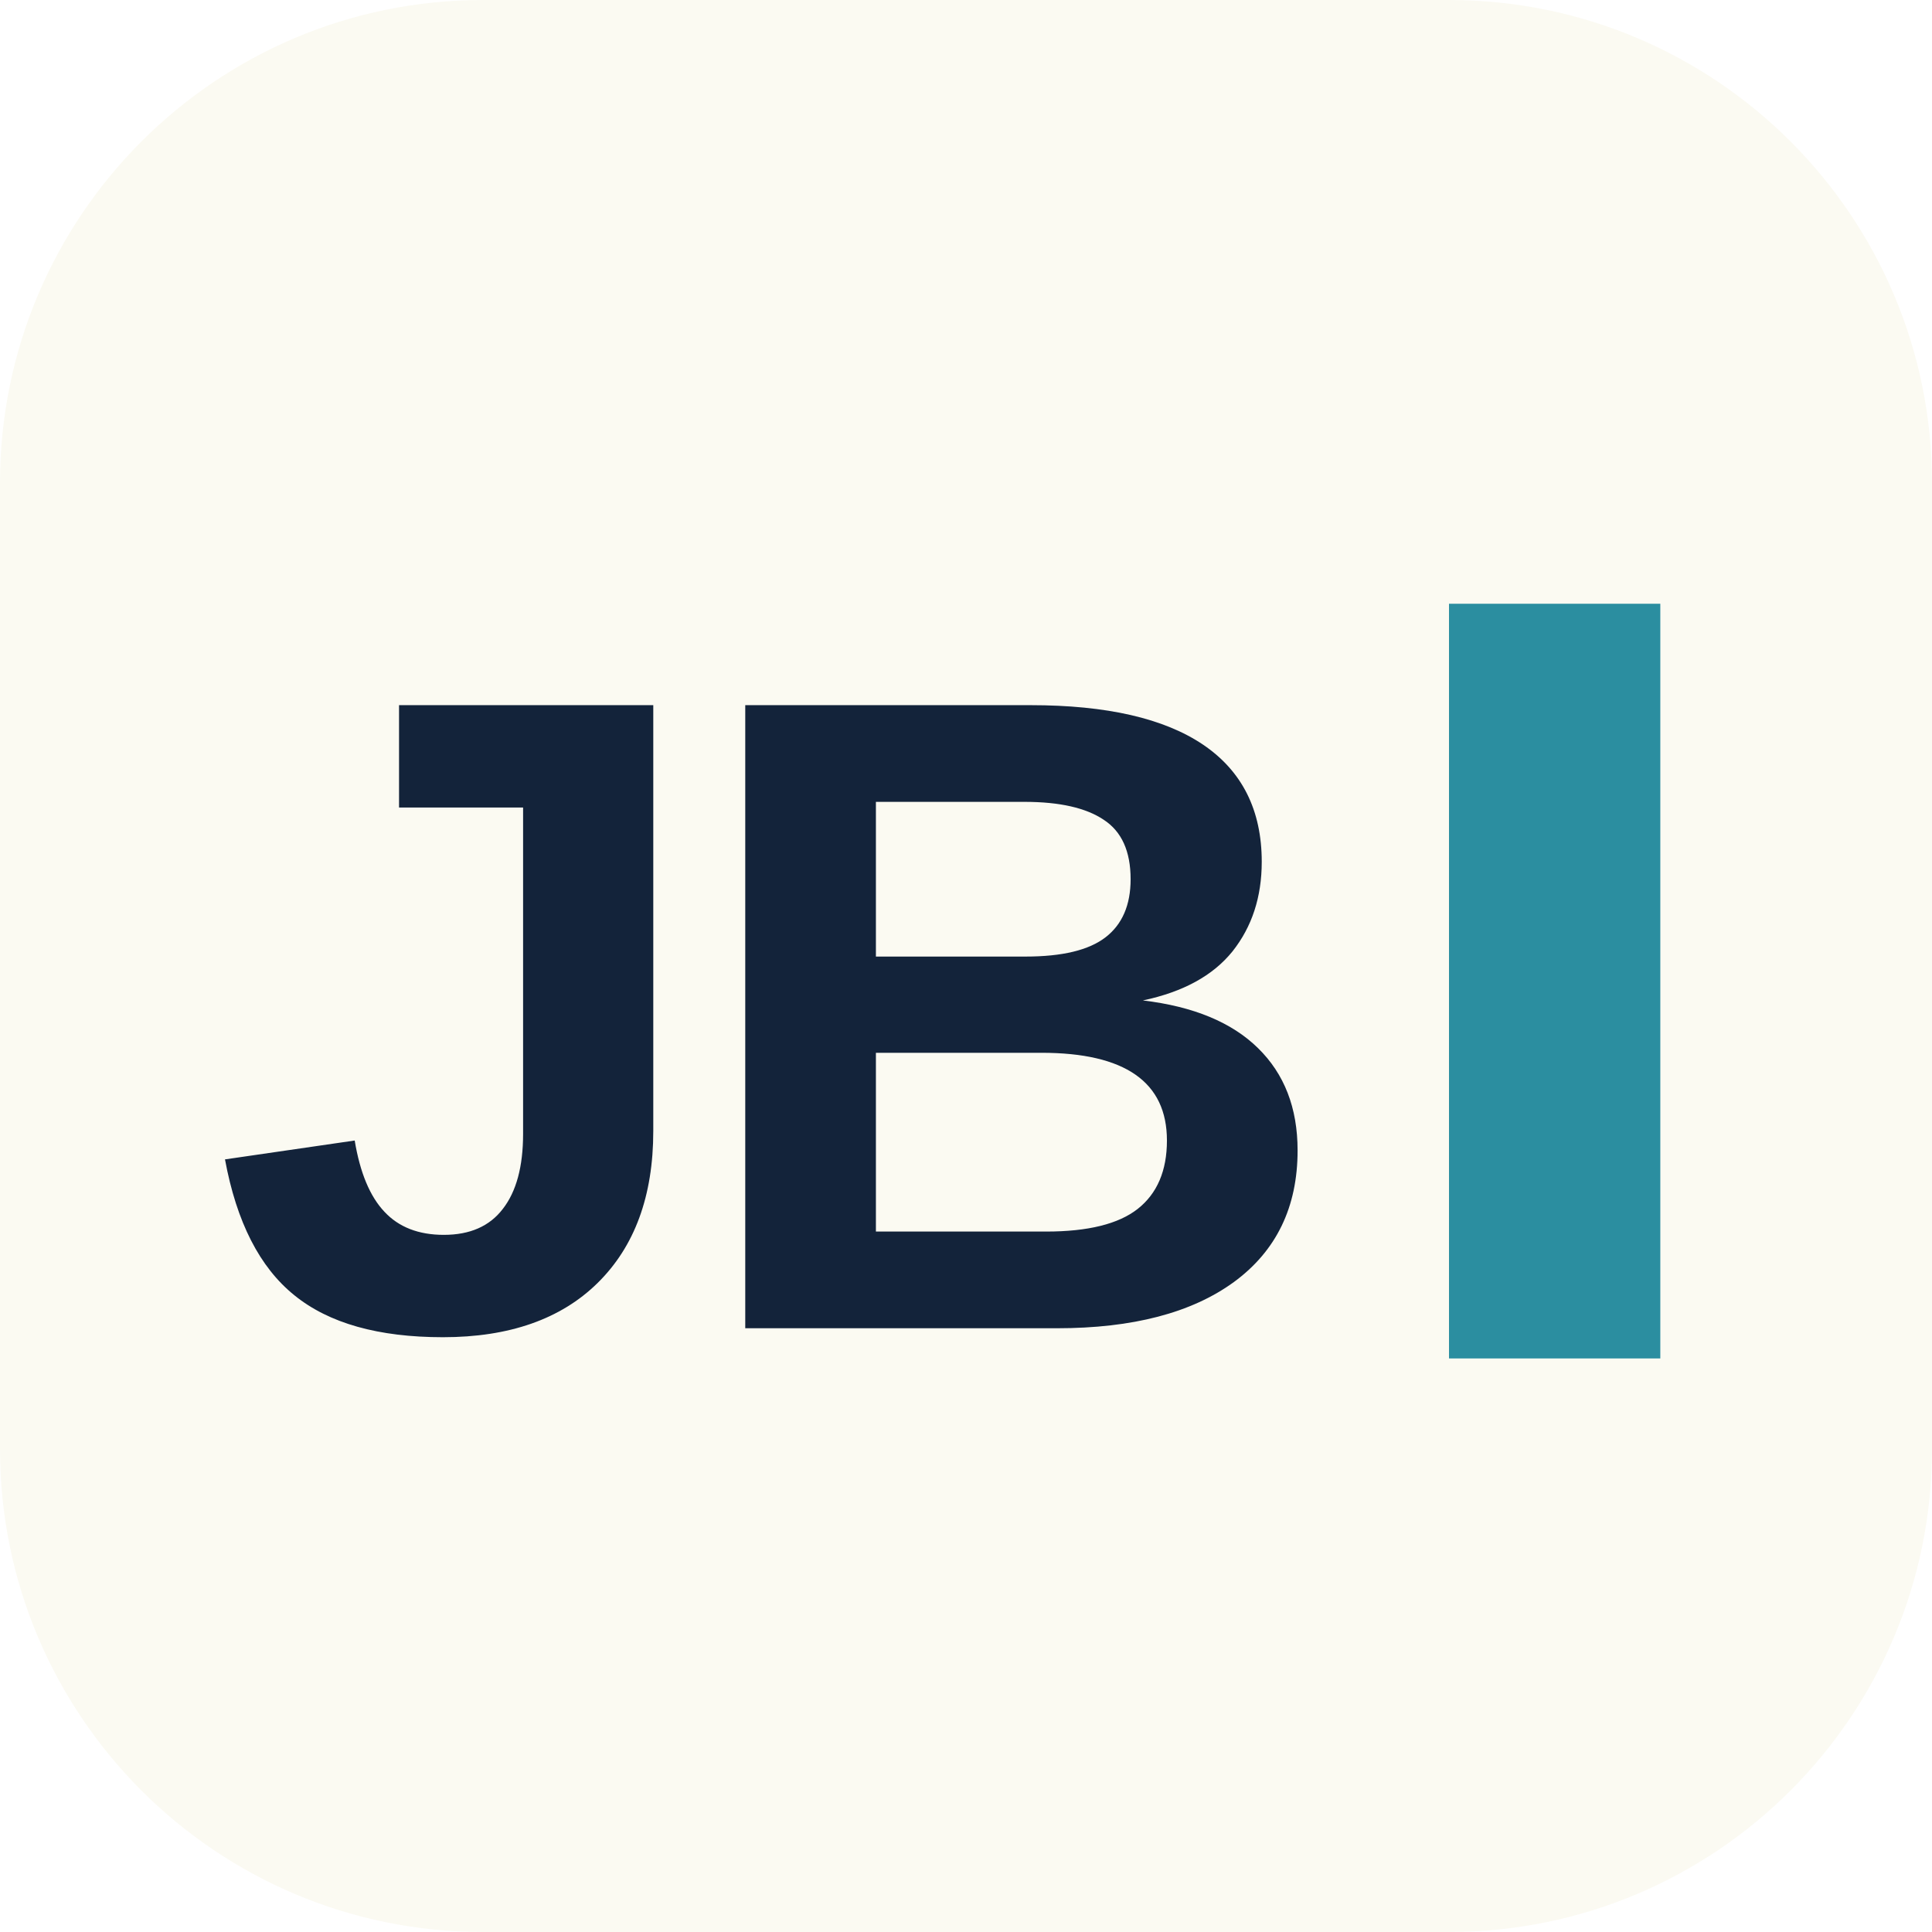
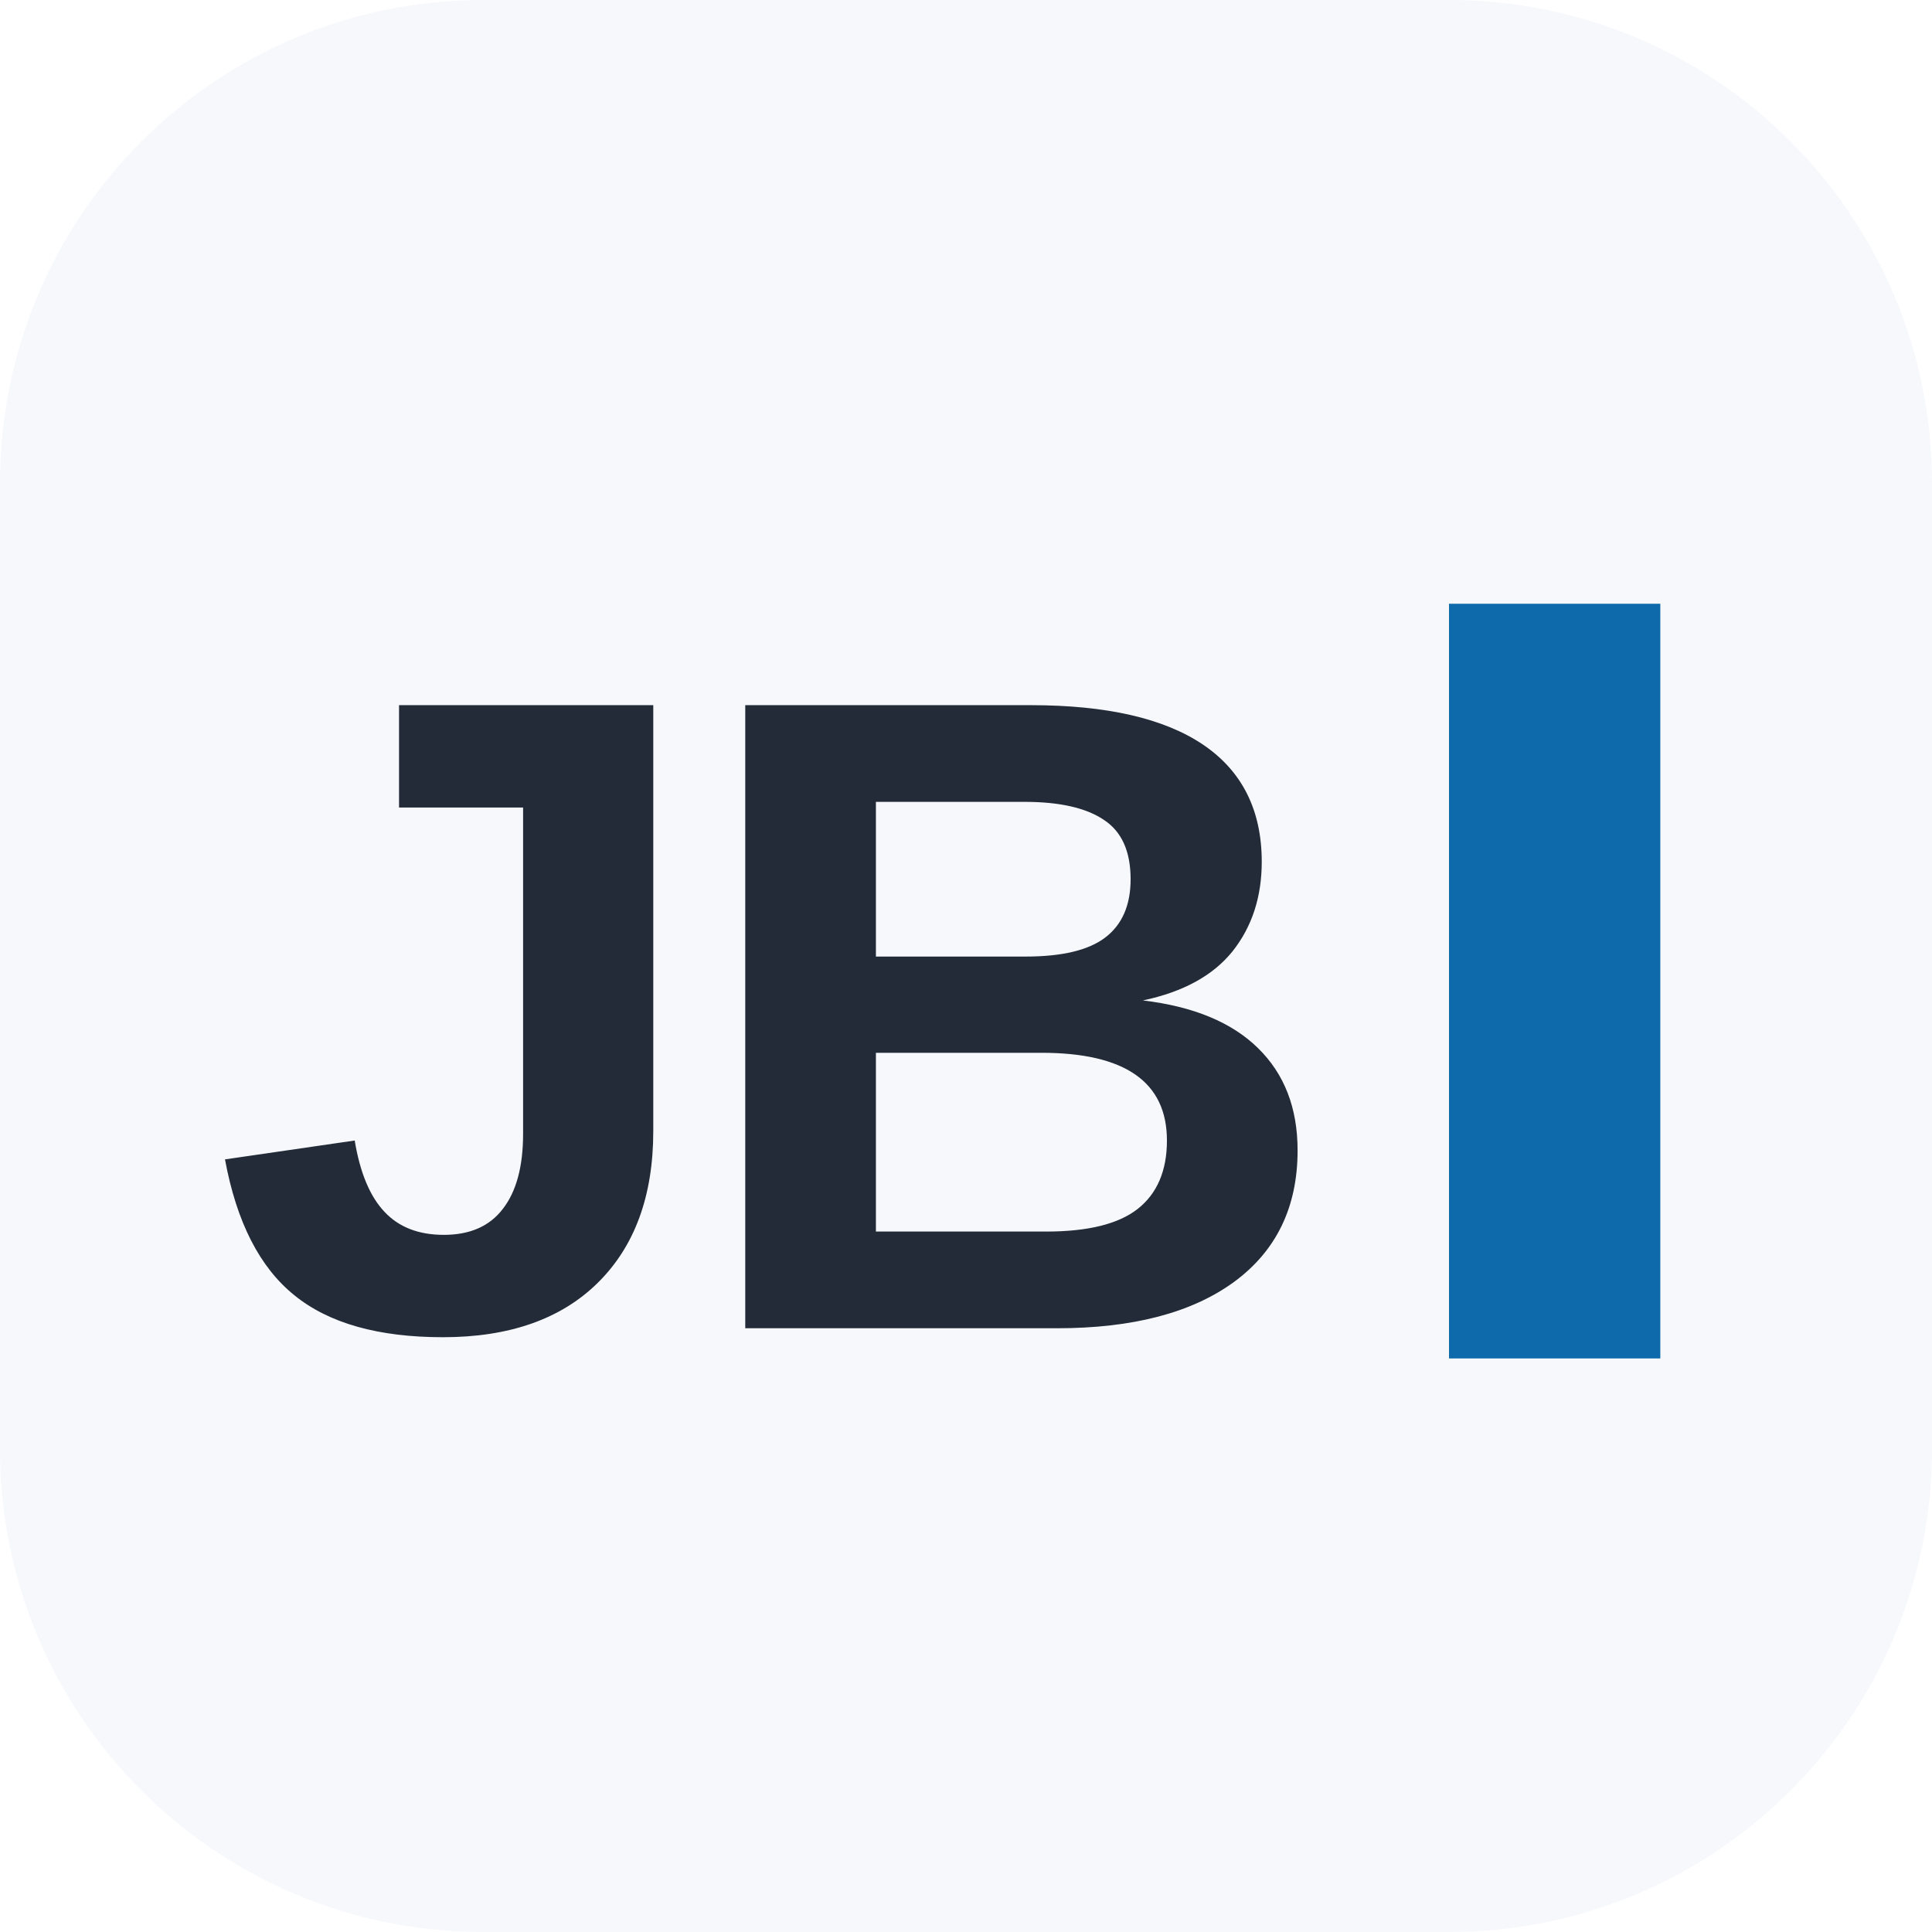
<svg xmlns="http://www.w3.org/2000/svg" viewBox="0 0 64 64">
-   <rect width="64" height="64" rx="16" fill="#FBFAF2" />
-   <text x="7" y="44" font-family="Arial,Helvetica,sans-serif" font-weight="700" font-size="30" letter-spacing="-1" fill="#13233A">JB</text>
-   <rect x="48" y="20" width="7" height="25" fill="#2B8EA0" />
+   <rect width="64" height="64" rx="16" fill="#F6F8FC" />
+   <text x="7" y="44" font-family="Arial,Helvetica,sans-serif" font-weight="700" font-size="30" letter-spacing="-1" fill="#222B37">JB</text>
+   <rect x="48" y="20" width="7" height="25" fill="#0F6AAB" />
</svg>
